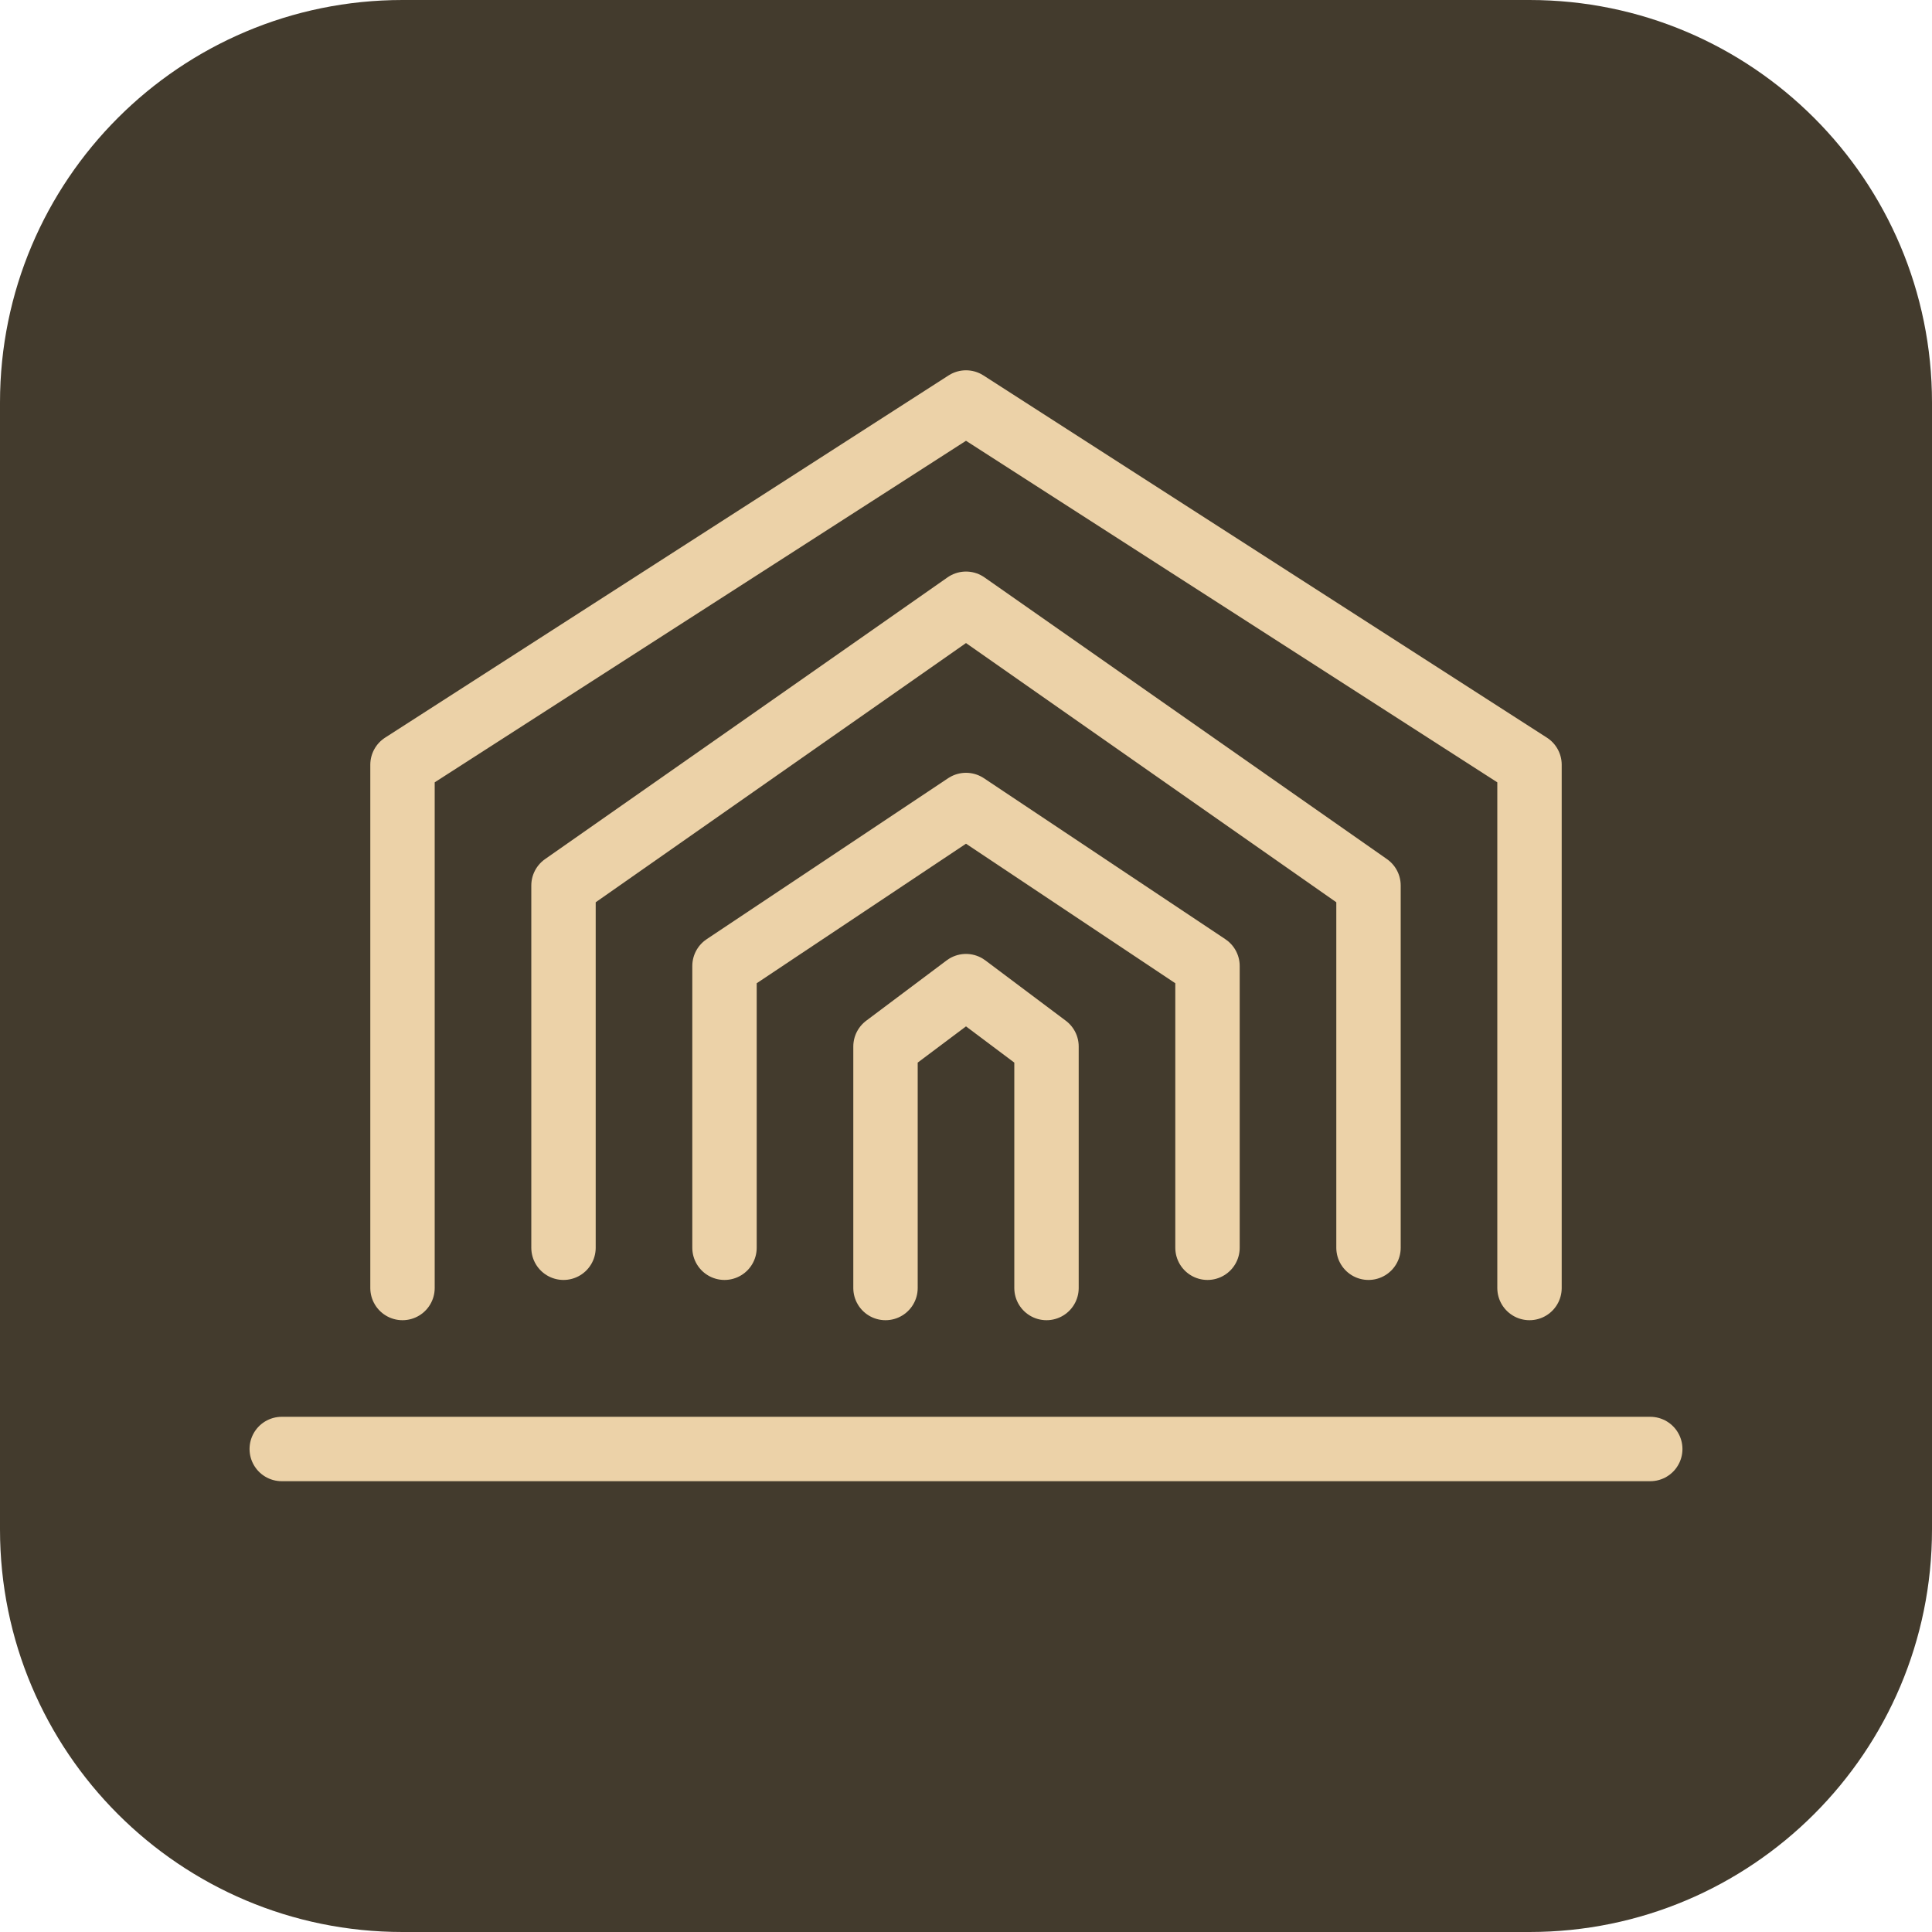
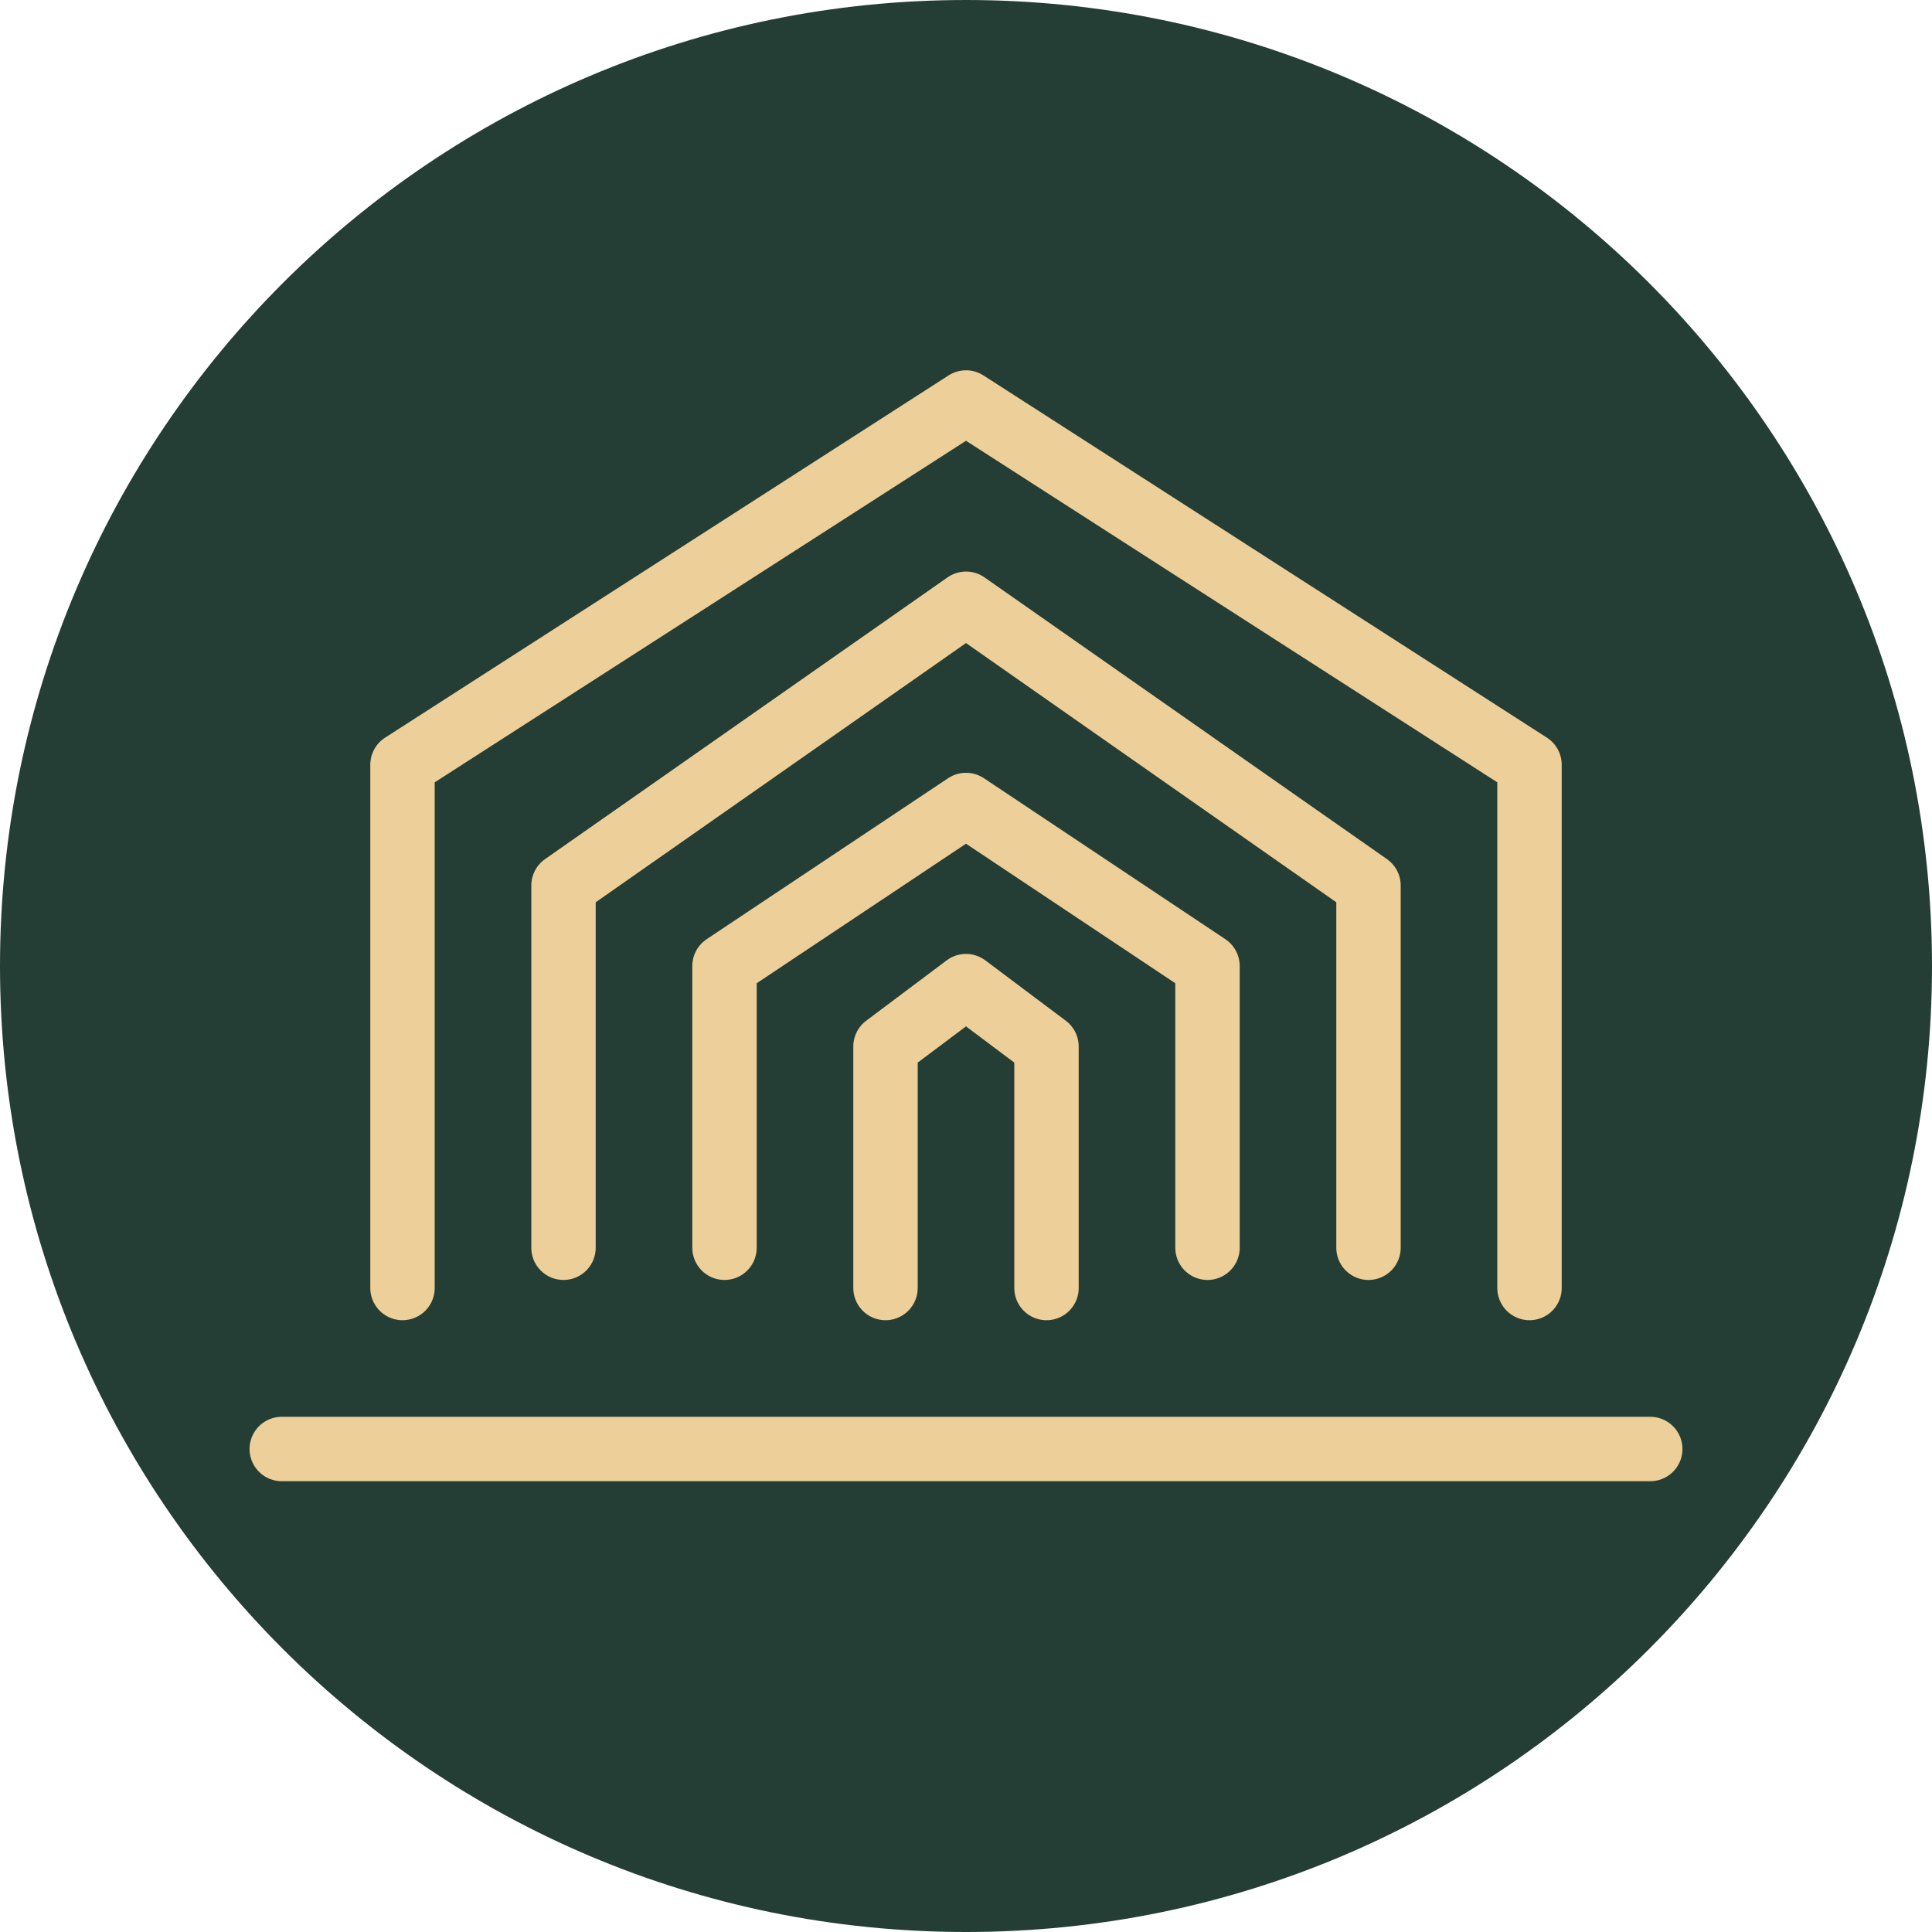
<svg xmlns="http://www.w3.org/2000/svg" viewBox="0 0 48 48">
-   <rect width="48" height="48" rx="10" fill="#433b2d" />
-   <g fill="none" stroke="#ecd2a8" stroke-width="1.6" stroke-linecap="round" stroke-linejoin="round">
+   <rect width="48" height="48" rx="24" fill="#253e35" />
+   <g fill="none" stroke="#edcf99" stroke-width="1.6" stroke-linecap="round" stroke-linejoin="round">
    <path d="M7 36h34M10 32V19l14-9 14 9v13M14 31v-9l10-7 10 7v9M18 31v-7l6-4 6 4v7M22 32v-6l2-1.5 2 1.5v6" />
  </g>
</svg>
